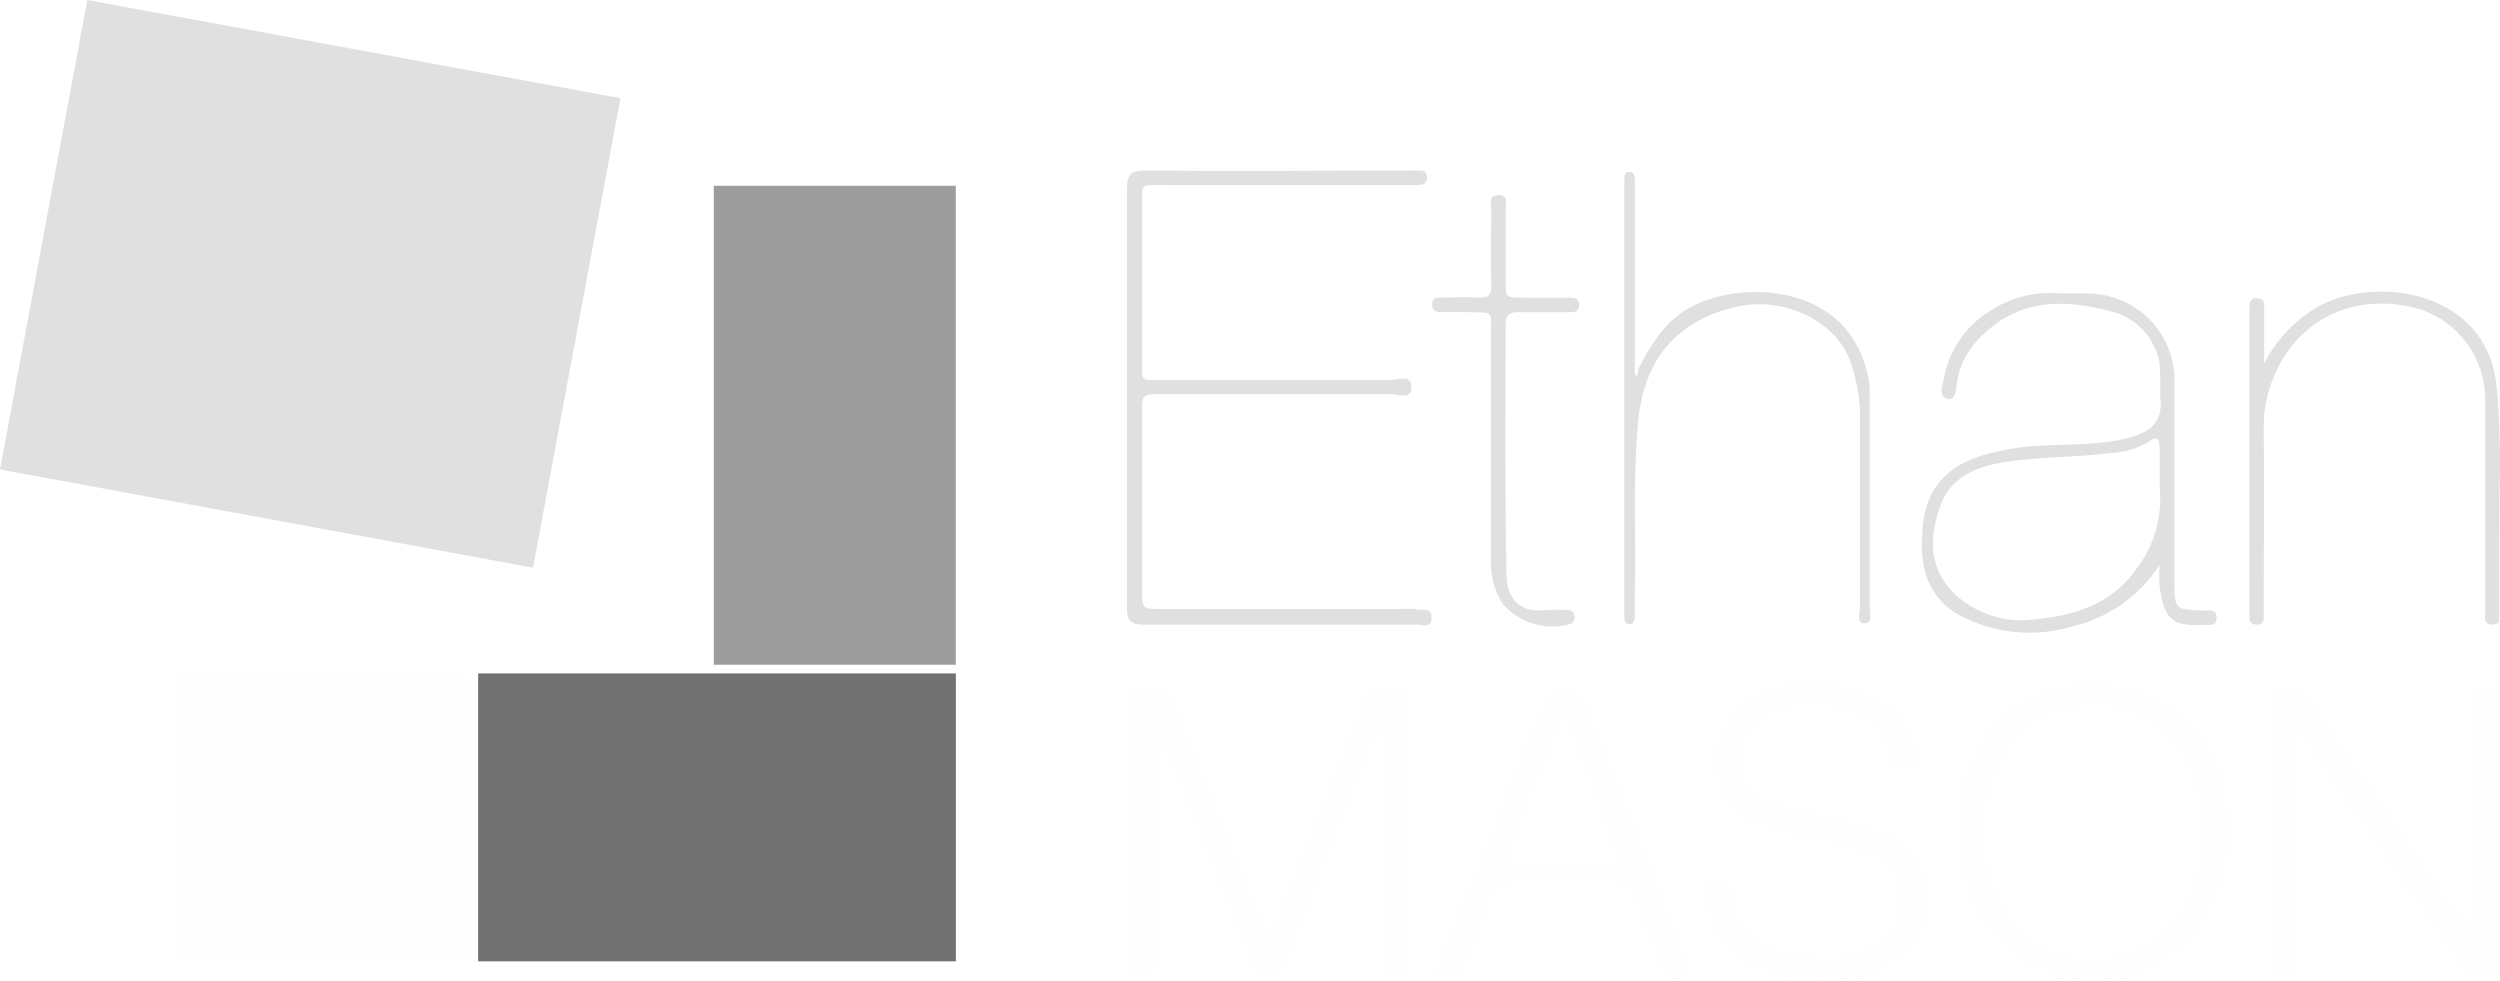
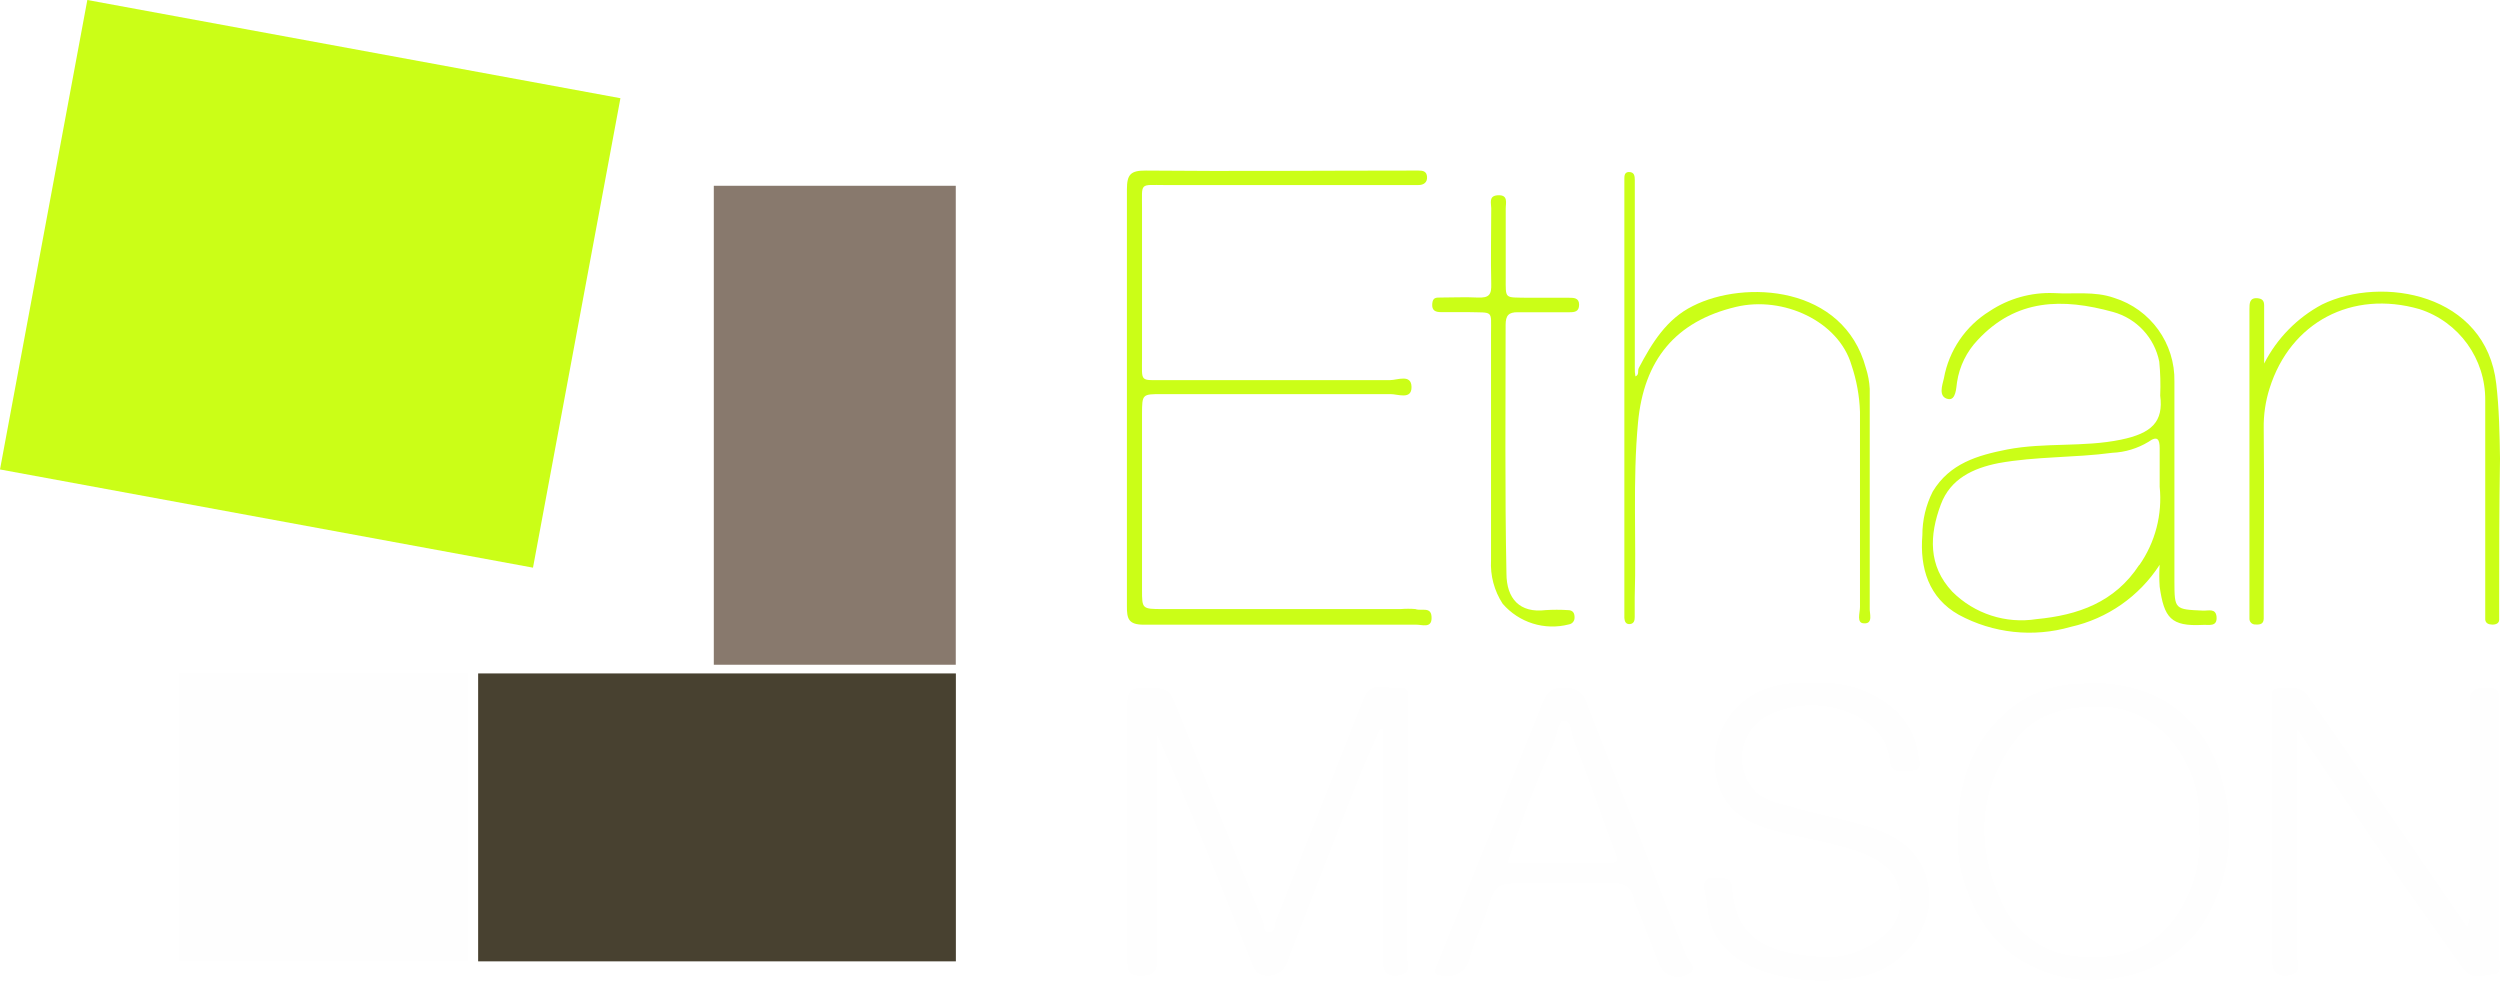
- <svg xmlns="http://www.w3.org/2000/svg" id="Ethan_Mason_element" data-name="Ethan Mason element" width="214.131" height="83.996" viewBox="0 0 214.131 83.996">
-   <g id="Ethan_Mason_grey" data-name="Ethan Mason grey" opacity="0.75">
-     <path id="Контур_1592" data-name="Контур 1592" d="M1387.42,670.336c0,.585.39,1.4-.816,1.525s-1.285-.621-1.285-1.516V650.772l-.23-.062c-.762,1.773-1.56,3.546-2.26,5.319-1.9,4.831-3.759,9.671-5.629,14.511a1.72,1.72,0,0,1-1.773,1.33c-1.028,0-1.161-.7-1.445-1.409-2.553-6.427-5.124-12.845-7.978-19.236v19.209c0,1.037-.23,1.436-1.383,1.445s-1.17-.612-1.17-1.436V648.529c0-1.25.532-1.294,1.48-1.294,2.083,0,2.074,0,2.845,1.915,2.429,6.063,4.858,12.127,7.331,18.172.115.266-.062.957.612.833.443-.089.3-.541.417-.886,2.509-6.383,5.053-12.756,7.562-19.138.647-1.649,2.03-.762,3.076-.886s.692.833.7,1.339Q1387.464,659.477,1387.42,670.336Z" transform="translate(-1266.889 -588.304)" fill="#fefefe" />
-     <path id="Контур_1593" data-name="Контур 1593" d="M1493.054,671.757c-.886.053-1.879.585-2.659-.5-1.773-2.535-3.546-4.991-5.319-7.517-2.89-4.175-5.744-8.386-8.865-12.978v19.5c0,.514.434,1.294-.532,1.551s-1.613-.1-1.613-1.144v-22.33c0-.434-.213-1.064.576-1.073s1.844-.275,2.482.656,1.33,1.879,1.986,2.828l11.639,16.949a2.524,2.524,0,0,0,.222-1.587c0-5.842.044-11.692,0-17.534,0-1.144.381-1.33,1.418-1.365,1.241-.053,1.144.62,1.135,1.418v21.7C1493.506,670.852,1493.772,671.712,1493.054,671.757Z" transform="translate(-1279.447 -588.315)" fill="#fefefe" />
-     <path id="Контур_1594" data-name="Контур 1594" d="M1438.426,665.994a7.422,7.422,0,0,1-5.585,5.868,16.2,16.2,0,0,1-8.723-.452c-2.606-.949-4.485-2.659-4.672-5.647a2.955,2.955,0,0,0-.106-.612c-.381-1.6-.1-1.879,1.525-1.658.541.071.665.275.7.771.275,3.714,2.127,5.531,7.145,5.921a7.348,7.348,0,0,0,6.524-2.473,3.988,3.988,0,0,0,0-4.716c-1.285-1.489-3.094-1.924-4.866-2.394s-3.741-.762-5.558-1.312c-2.234-.683-3.989-1.773-4.583-4.432a6.64,6.64,0,0,1,4.379-7.65,9.043,9.043,0,0,1,3.838-.417,9.326,9.326,0,0,1,6.285,1.649,6.454,6.454,0,0,1,2.81,4.547c.062.425.417,1.232-.523,1.276-.718,0-1.773.346-1.9-.727-.257-2.278-1.667-3.5-3.608-4.282a8.5,8.5,0,0,0-6.205,0,4.131,4.131,0,0,0-1.551,6.976,5.845,5.845,0,0,0,2.411.984c2.518.815,5.141,1.188,7.659,2.039C1437.212,660.445,1438.727,662.785,1438.426,665.994Z" transform="translate(-1273.218 -588.261)" fill="#fefefe" />
-     <path id="Контур_1595" data-name="Контур 1595" d="M1466.278,654.952a10.805,10.805,0,0,0-5.017-6.746,12.615,12.615,0,0,0-6.968-1.383,9.9,9.9,0,0,0-6.7,2.659c-2.845,2.659-3.971,6.081-3.882,10.451a10.862,10.862,0,0,0,.425,3.546c1.055,3.484,2.952,6.347,6.409,7.774a11.781,11.781,0,0,0,7.251.683,10.548,10.548,0,0,0,7.34-5.319A15.069,15.069,0,0,0,1466.278,654.952Zm-3.652,11.471c-1.95,3-4.8,4.033-8.2,3.794a7.748,7.748,0,0,1-6.888-4.485c-2.234-4.716-2.225-9.423.886-13.82,1.773-2.517,4.432-3.147,7.4-3.129,5.319,0,8.421,4.964,8.545,9.006v1.587a11.186,11.186,0,0,1-1.747,7Z" transform="translate(-1276.001 -588.265)" fill="#fefefe" />
-     <path id="Контур_1596" data-name="Контур 1596" d="M1389.5,635.589c0,.886-.833.55-1.3.558h-23.358c-1.3,0-1.445-.514-1.436-1.587V598.872c0-1.285.31-1.631,1.622-1.622,7.508.071,15.016,0,22.525,0h.842c.364,0,.683.062.718.532s-.275.718-.762.709h-21.683c-2.234,0-1.959-.266-1.968,2.039v12.738c0,2.145-.222,1.924,1.87,1.932h19.369c.638,0,1.826-.55,1.844.585s-1.188.6-1.817.612h-19.573c-1.675,0-1.684,0-1.693,1.693v15.07c0,1.631,0,1.649,1.773,1.649h20.388a7.435,7.435,0,0,1,1.259,0C1388.62,635.013,1389.524,634.525,1389.5,635.589Z" transform="translate(-1266.883 -582.641)" fill="#d5d5d5" />
-     <path id="Контур_1597" data-name="Контур 1597" d="M1414.676,670.116c-1.126-2.739-2.181-5.514-3.253-8.28-1.773-4.432-3.546-8.864-5.266-13.341a1.773,1.773,0,0,0-1.835-1.276c-1.436-.115-1.773.824-2.119,1.773q-2.819,7.021-5.647,14.05c-1.055,2.659-2.154,5.239-3.191,7.872-.142.372-.541.94.541.975a1.932,1.932,0,0,0,2.26-1.578c.346-1.383,1.037-2.659,1.463-4,.745-2.376.886-2.349,3.413-2.349h2.952c1.4,0,2.81.062,4.2,0,1.135-.062,1.853.239,2.03,1.436a4.527,4.527,0,0,0,.381.948l1.773,4.548a1.711,1.711,0,0,0,2.411.886C1415.837,671.392,1414.827,670.488,1414.676,670.116Zm-6.639-7.881h-8.643a95.318,95.318,0,0,1,3.439-9.13c.168-.443.426-.886.567-1.3.2-.638.4-1.773.771-1.773.78,0,.638,1.1.886,1.675,1.276,3.165,2.331,6.409,3.546,9.574.372.86.168.957-.568.957Z" transform="translate(-1270.265 -588.314)" fill="#fefefe" />
-     <path id="Контур_1598" data-name="Контур 1598" d="M1465.458,636.791c-.08-.718-.691-.488-1.152-.505-2.438-.106-2.446-.106-2.455-2.491V616.677a7.357,7.357,0,0,0-5.168-7.18c-1.7-.594-3.43-.3-5.15-.408a9.273,9.273,0,0,0-5.5,1.542,8.536,8.536,0,0,0-3.927,5.762c-.124.55-.523,1.6.372,1.773.665.124.683-.993.754-1.454a6.684,6.684,0,0,1,1.773-3.608c3.3-3.546,7.269-3.59,11.586-2.4a5.532,5.532,0,0,1,3.962,4.255,20.9,20.9,0,0,1,.08,2.908c.292,2.234-.709,3.227-3.36,3.776-3.209.665-6.524.222-9.751.842-2.526.5-4.92,1.188-6.374,3.608a8.271,8.271,0,0,0-.886,3.732c-.23,2.81.541,5.372,3.12,6.817a12.712,12.712,0,0,0,9.583,1.037,12.259,12.259,0,0,0,7.623-5.319,13.336,13.336,0,0,0,0,1.879c.381,2.659.957,3.413,3.679,3.271C1464.776,637.473,1465.547,637.721,1465.458,636.791Zm-6.613-4.432c-2.1,3.227-5.266,4.317-8.794,4.654a8.362,8.362,0,0,1-7.225-2.349c-2.092-2.225-1.959-4.858-.984-7.464.816-2.2,2.748-3.111,4.938-3.546,3.218-.585,6.506-.452,9.751-.886a6.506,6.506,0,0,0,3.1-.94c.771-.559.957-.2.957.541v3.306a9.956,9.956,0,0,1-1.746,6.719Z" transform="translate(-1275.607 -583.985)" fill="#d5d5d5" />
-     <path id="Контур_1599" data-name="Контур 1599" d="M1493.26,635.588v1.463c0,.31-.284.425-.6.417s-.558-.115-.594-.426V618.267a8.129,8.129,0,0,0-5.629-7.819c-5.788-1.666-11.063,1.117-12.844,6.79a10.739,10.739,0,0,0-.5,3.422c.053,4.938,0,9.875,0,14.813v1.463c0,.487-.31.55-.709.523a.488.488,0,0,1-.514-.514c0-.408,0-.833,0-1.25V610.457c0-.5,0-1.019.727-.94.62.062.523.532.532.886v4.707a11.8,11.8,0,0,1,4.964-5.062c5.124-2.5,14.05-.94,14.919,6.808.248,2.145.284,4.264.319,6.391C1493.26,627.388,1493.26,631.492,1493.26,635.588Z" transform="translate(-1279.2 -583.97)" fill="#d5d5d5" />
-     <path id="Контур_1600" data-name="Контур 1600" d="M1432.009,636.048c-.682,0-.355-.886-.355-1.4v-16.71a14,14,0,0,0-.727-4.007c-1.1-3.759-5.842-5.948-9.884-4.991-5.221,1.241-7.9,4.574-8.4,9.9-.47,5.008-.133,10.008-.284,15v1.675c0,.275-.053.558-.408.594s-.461-.23-.479-.523V598c0-.266,0-.585.372-.612.505,0,.514.355.523.7v16.08a3.338,3.338,0,0,0,.053.727c.346-.133.169-.479.284-.709,1.126-2.145,2.385-4.211,4.636-5.319,4.432-2.252,12.916-1.773,14.821,5.319a6.941,6.941,0,0,1,.328,1.773v18.793C1432.453,635.162,1432.816,636.093,1432.009,636.048Z" transform="translate(-1272.342 -582.657)" fill="#d5d5d5" />
-     <path id="Контур_1601" data-name="Контур 1601" d="M1399.194,610.747c0,7.092-.071,14.183.071,21.275,0,2.163,1.135,3.422,3.36,3.147a14.922,14.922,0,0,1,1.888,0c.443,0,.6.248.585.665a.568.568,0,0,1-.479.558,5.621,5.621,0,0,1-5.682-1.773,6.2,6.2,0,0,1-.993-3.723V611.482c0-2.048.239-1.773-1.959-1.835h-2.314c-.487,0-.807-.133-.762-.709s.346-.532.709-.541c1.055,0,2.11-.053,3.156,0s1.214-.275,1.188-1.179c-.053-2.154,0-4.317,0-6.471,0-.425-.239-1.055.541-1.108.957-.071.692.674.7,1.161v5.842c0,1.941-.133,1.729,1.853,1.773h3.546c.426,0,.886,0,.886.594s-.372.647-.815.647h-4.432C1399.452,609.647,1399.194,609.931,1399.194,610.747Z" transform="translate(-1270.234 -582.912)" fill="#d5d5d5" />
-     <rect id="Прямоугольник_284" data-name="Прямоугольник 284" width="20.725" height="41.025" transform="translate(61.139 15.912)" fill="#7c7c7c" />
-     <rect id="Прямоугольник_285" data-name="Прямоугольник 285" width="40.919" height="24.661" transform="translate(40.954 57.681)" fill="#414141" />
-     <rect id="Прямоугольник_286" data-name="Прямоугольник 286" width="24.785" height="24.661" transform="translate(15.309 57.681)" fill="#fefefe" />
-     <path id="Контур_1602" data-name="Контур 1602" d="M1026.172,1520.552l-45.652-8.412L988,1471.93l45.661,8.412Z" transform="translate(-980.52 -1471.93)" fill="#d5d5d5" />
-   </g>
+ <svg xmlns="http://www.w3.org/2000/svg" id="ethan-mason" width="214.131" height="83.996" viewBox="0 0 214.131 83.996">
+   <path id="Контур_1223" data-name="Контур 1223" d="M1387.42,670.336c0,.585.39,1.4-.816,1.525s-1.285-.621-1.285-1.516V650.772l-.23-.062c-.762,1.773-1.56,3.546-2.26,5.319-1.9,4.831-3.759,9.671-5.629,14.511a1.72,1.72,0,0,1-1.773,1.33c-1.028,0-1.161-.7-1.445-1.409-2.553-6.427-5.124-12.845-7.978-19.236v19.209c0,1.037-.23,1.436-1.383,1.445s-1.17-.612-1.17-1.436V648.529c0-1.25.532-1.294,1.48-1.294,2.083,0,2.074,0,2.845,1.915,2.429,6.063,4.858,12.127,7.331,18.172.115.266-.062.957.612.833.443-.089.3-.541.417-.886,2.509-6.383,5.053-12.756,7.562-19.138.647-1.649,2.03-.762,3.076-.886s.692.833.7,1.339Q1387.464,659.477,1387.42,670.336Z" transform="translate(-1266.889 -588.304)" fill="#fefefe" />
+   <path id="Контур_1224" data-name="Контур 1224" d="M1493.054,671.757c-.886.053-1.879.585-2.659-.5-1.773-2.535-3.546-4.991-5.319-7.517-2.89-4.175-5.744-8.386-8.865-12.978v19.5c0,.514.434,1.294-.532,1.551s-1.613-.1-1.613-1.144v-22.33c0-.434-.213-1.064.576-1.073s1.844-.275,2.482.656,1.33,1.879,1.986,2.828l11.639,16.949a2.524,2.524,0,0,0,.222-1.587c0-5.842.044-11.692,0-17.534,0-1.144.381-1.33,1.418-1.365,1.241-.053,1.144.62,1.135,1.418v21.7C1493.506,670.852,1493.772,671.712,1493.054,671.757Z" transform="translate(-1279.447 -588.315)" fill="#fefefe" />
+   <path id="Контур_1225" data-name="Контур 1225" d="M1438.426,665.994a7.422,7.422,0,0,1-5.585,5.868,16.2,16.2,0,0,1-8.723-.452c-2.606-.949-4.485-2.659-4.672-5.647a2.955,2.955,0,0,0-.106-.612c-.381-1.6-.1-1.879,1.525-1.658.541.071.665.275.7.771.275,3.714,2.127,5.531,7.145,5.921a7.348,7.348,0,0,0,6.524-2.473,3.988,3.988,0,0,0,0-4.716c-1.285-1.489-3.094-1.924-4.866-2.394s-3.741-.762-5.558-1.312c-2.234-.683-3.989-1.773-4.583-4.432a6.64,6.64,0,0,1,4.379-7.65,9.043,9.043,0,0,1,3.838-.417,9.326,9.326,0,0,1,6.285,1.649,6.454,6.454,0,0,1,2.81,4.547c.062.425.417,1.232-.523,1.276-.718,0-1.773.346-1.9-.727-.257-2.278-1.667-3.5-3.608-4.282a8.5,8.5,0,0,0-6.205,0,4.131,4.131,0,0,0-1.551,6.976,5.845,5.845,0,0,0,2.411.984c2.518.815,5.141,1.188,7.659,2.039C1437.212,660.445,1438.727,662.785,1438.426,665.994Z" transform="translate(-1273.218 -588.261)" fill="#fefefe" />
+   <path id="Контур_1226" data-name="Контур 1226" d="M1466.278,654.952a10.805,10.805,0,0,0-5.017-6.746,12.615,12.615,0,0,0-6.968-1.383,9.9,9.9,0,0,0-6.7,2.659c-2.845,2.659-3.971,6.081-3.882,10.451a10.862,10.862,0,0,0,.425,3.546c1.055,3.484,2.952,6.347,6.409,7.774a11.781,11.781,0,0,0,7.251.683,10.548,10.548,0,0,0,7.34-5.319A15.069,15.069,0,0,0,1466.278,654.952Zm-3.652,11.471c-1.95,3-4.8,4.033-8.2,3.794a7.748,7.748,0,0,1-6.888-4.485c-2.234-4.716-2.225-9.423.886-13.82,1.773-2.517,4.432-3.147,7.4-3.129,5.319,0,8.421,4.964,8.545,9.006v1.587a11.186,11.186,0,0,1-1.747,7Z" transform="translate(-1276.001 -588.265)" fill="#fefefe" />
+   <path id="Контур_1227" data-name="Контур 1227" d="M1389.5,635.589c0,.886-.833.55-1.3.558h-23.358c-1.3,0-1.445-.514-1.436-1.587V598.872c0-1.285.31-1.631,1.622-1.622,7.508.071,15.016,0,22.525,0h.842c.364,0,.683.062.718.532s-.275.718-.762.709h-21.683c-2.234,0-1.959-.266-1.968,2.039v12.738c0,2.145-.222,1.924,1.87,1.932h19.369c.638,0,1.826-.55,1.844.585s-1.188.6-1.817.612h-19.573c-1.675,0-1.684,0-1.693,1.693v15.07c0,1.631,0,1.649,1.773,1.649h20.388a7.435,7.435,0,0,1,1.259,0C1388.62,635.013,1389.524,634.525,1389.5,635.589Z" transform="translate(-1266.883 -582.641)" fill="#cbfe17" />
+   <path id="Контур_1228" data-name="Контур 1228" d="M1414.676,670.116c-1.126-2.739-2.181-5.514-3.253-8.28-1.773-4.432-3.546-8.864-5.266-13.341a1.773,1.773,0,0,0-1.835-1.276c-1.436-.115-1.773.824-2.119,1.773q-2.819,7.021-5.647,14.05c-1.055,2.659-2.154,5.239-3.191,7.872-.142.372-.541.94.541.975a1.932,1.932,0,0,0,2.26-1.578c.346-1.383,1.037-2.659,1.463-4,.745-2.376.886-2.349,3.413-2.349h2.952c1.4,0,2.81.062,4.2,0,1.135-.062,1.853.239,2.03,1.436a4.527,4.527,0,0,0,.381.948l1.773,4.548a1.711,1.711,0,0,0,2.411.886C1415.837,671.392,1414.827,670.488,1414.676,670.116Zm-6.639-7.881h-8.643a95.318,95.318,0,0,1,3.439-9.13c.168-.443.426-.886.567-1.3.2-.638.4-1.773.771-1.773.78,0,.638,1.1.886,1.675,1.276,3.165,2.331,6.409,3.546,9.574.372.86.168.957-.568.957Z" transform="translate(-1270.265 -588.314)" fill="#fefefe" />
+   <path id="Контур_1229" data-name="Контур 1229" d="M1465.458,636.791c-.08-.718-.691-.488-1.152-.505-2.438-.106-2.446-.106-2.455-2.491V616.677a7.357,7.357,0,0,0-5.168-7.18c-1.7-.594-3.43-.3-5.15-.408a9.273,9.273,0,0,0-5.5,1.542,8.536,8.536,0,0,0-3.927,5.762c-.124.55-.523,1.6.372,1.773.665.124.683-.993.754-1.454a6.684,6.684,0,0,1,1.773-3.608c3.3-3.546,7.269-3.59,11.586-2.4a5.532,5.532,0,0,1,3.962,4.255,20.9,20.9,0,0,1,.08,2.908c.292,2.234-.709,3.227-3.36,3.776-3.209.665-6.524.222-9.751.842-2.526.5-4.92,1.188-6.374,3.608a8.271,8.271,0,0,0-.886,3.732c-.23,2.81.541,5.372,3.12,6.817a12.712,12.712,0,0,0,9.583,1.037,12.259,12.259,0,0,0,7.623-5.319,13.336,13.336,0,0,0,0,1.879c.381,2.659.957,3.413,3.679,3.271C1464.776,637.473,1465.547,637.721,1465.458,636.791Zm-6.613-4.432c-2.1,3.227-5.266,4.317-8.794,4.654a8.362,8.362,0,0,1-7.225-2.349c-2.092-2.225-1.959-4.858-.984-7.464.816-2.2,2.748-3.111,4.938-3.546,3.218-.585,6.506-.452,9.751-.886a6.506,6.506,0,0,0,3.1-.94c.771-.559.957-.2.957.541v3.306a9.956,9.956,0,0,1-1.746,6.719Z" transform="translate(-1275.607 -583.985)" fill="#cbfe17" />
+   <path id="Контур_1230" data-name="Контур 1230" d="M1493.26,635.588v1.463c0,.31-.284.425-.6.417s-.558-.115-.594-.426V618.267a8.129,8.129,0,0,0-5.629-7.819c-5.788-1.666-11.063,1.117-12.844,6.79a10.739,10.739,0,0,0-.5,3.422c.053,4.938,0,9.875,0,14.813v1.463c0,.487-.31.55-.709.523a.488.488,0,0,1-.514-.514c0-.408,0-.833,0-1.25V610.457c0-.5,0-1.019.727-.94.62.062.523.532.532.886v4.707a11.8,11.8,0,0,1,4.964-5.062c5.124-2.5,14.05-.94,14.919,6.808.248,2.145.284,4.264.319,6.391C1493.26,627.388,1493.26,631.492,1493.26,635.588Z" transform="translate(-1279.2 -583.97)" fill="#cbfe17" />
+   <path id="Контур_1231" data-name="Контур 1231" d="M1432.009,636.048c-.682,0-.355-.886-.355-1.4v-16.71a14,14,0,0,0-.727-4.007c-1.1-3.759-5.842-5.948-9.884-4.991-5.221,1.241-7.9,4.574-8.4,9.9-.47,5.008-.133,10.008-.284,15v1.675c0,.275-.053.558-.408.594s-.461-.23-.479-.523V598c0-.266,0-.585.372-.612.505,0,.514.355.523.7v16.08a3.338,3.338,0,0,0,.053.727c.346-.133.169-.479.284-.709,1.126-2.145,2.385-4.211,4.636-5.319,4.432-2.252,12.916-1.773,14.821,5.319a6.941,6.941,0,0,1,.328,1.773v18.793C1432.453,635.162,1432.816,636.093,1432.009,636.048Z" transform="translate(-1272.342 -582.657)" fill="#cbfe17" />
+   <path id="Контур_1232" data-name="Контур 1232" d="M1399.194,610.747c0,7.092-.071,14.183.071,21.275,0,2.163,1.135,3.422,3.36,3.147a14.922,14.922,0,0,1,1.888,0c.443,0,.6.248.585.665a.568.568,0,0,1-.479.558,5.621,5.621,0,0,1-5.682-1.773,6.2,6.2,0,0,1-.993-3.723V611.482c0-2.048.239-1.773-1.959-1.835h-2.314c-.487,0-.807-.133-.762-.709s.346-.532.709-.541c1.055,0,2.11-.053,3.156,0s1.214-.275,1.188-1.179c-.053-2.154,0-4.317,0-6.471,0-.425-.239-1.055.541-1.108.957-.071.692.674.7,1.161v5.842c0,1.941-.133,1.729,1.853,1.773h3.546c.426,0,.886,0,.886.594s-.372.647-.815.647h-4.432C1399.452,609.647,1399.194,609.931,1399.194,610.747Z" transform="translate(-1270.234 -582.912)" fill="#cbfe17" />
+   <rect id="Прямоугольник_277" data-name="Прямоугольник 277" width="20.725" height="41.025" transform="translate(61.139 15.912)" fill="#88796d" />
+   <rect id="Прямоугольник_278" data-name="Прямоугольник 278" width="40.919" height="24.661" transform="translate(40.954 57.681)" fill="#484130" />
+   <rect id="Прямоугольник_279" data-name="Прямоугольник 279" width="24.785" height="24.661" transform="translate(15.309 57.681)" fill="#fefefe" />
+   <path id="Контур_1233" data-name="Контур 1233" d="M1026.172,1520.552l-45.652-8.412L988,1471.93l45.661,8.412Z" transform="translate(-980.52 -1471.93)" fill="#cbfe17" />
</svg>
